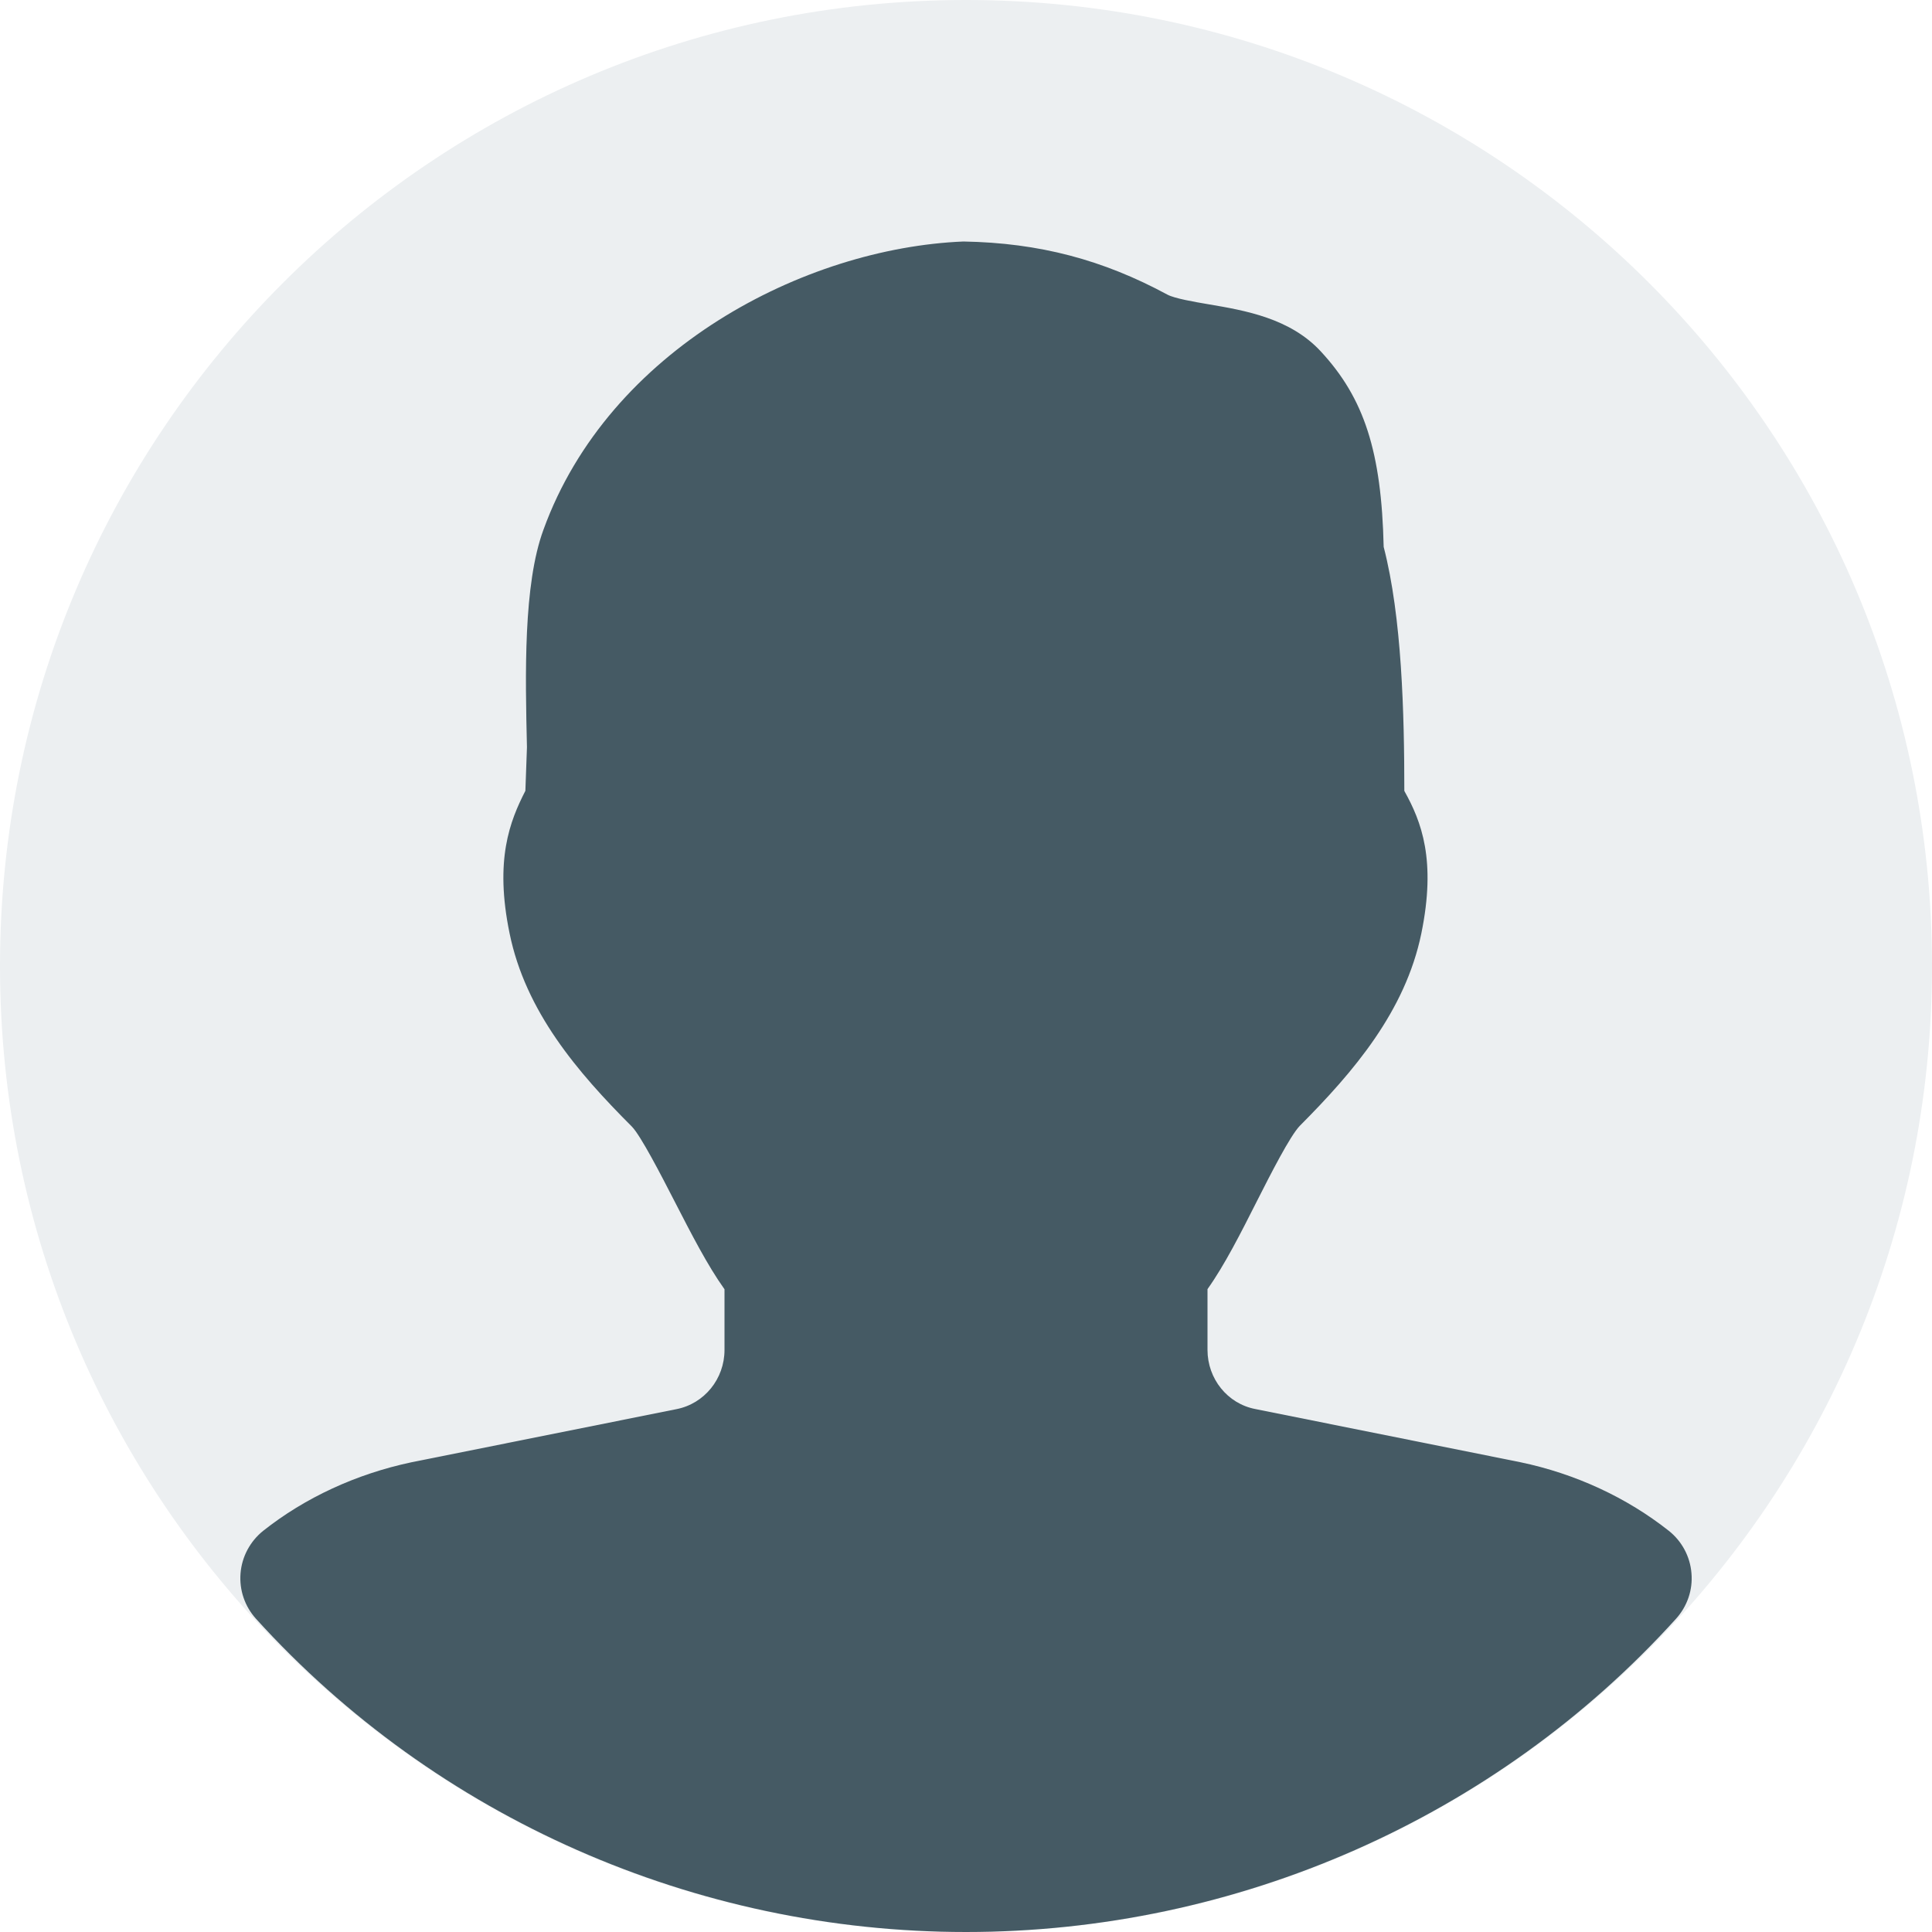
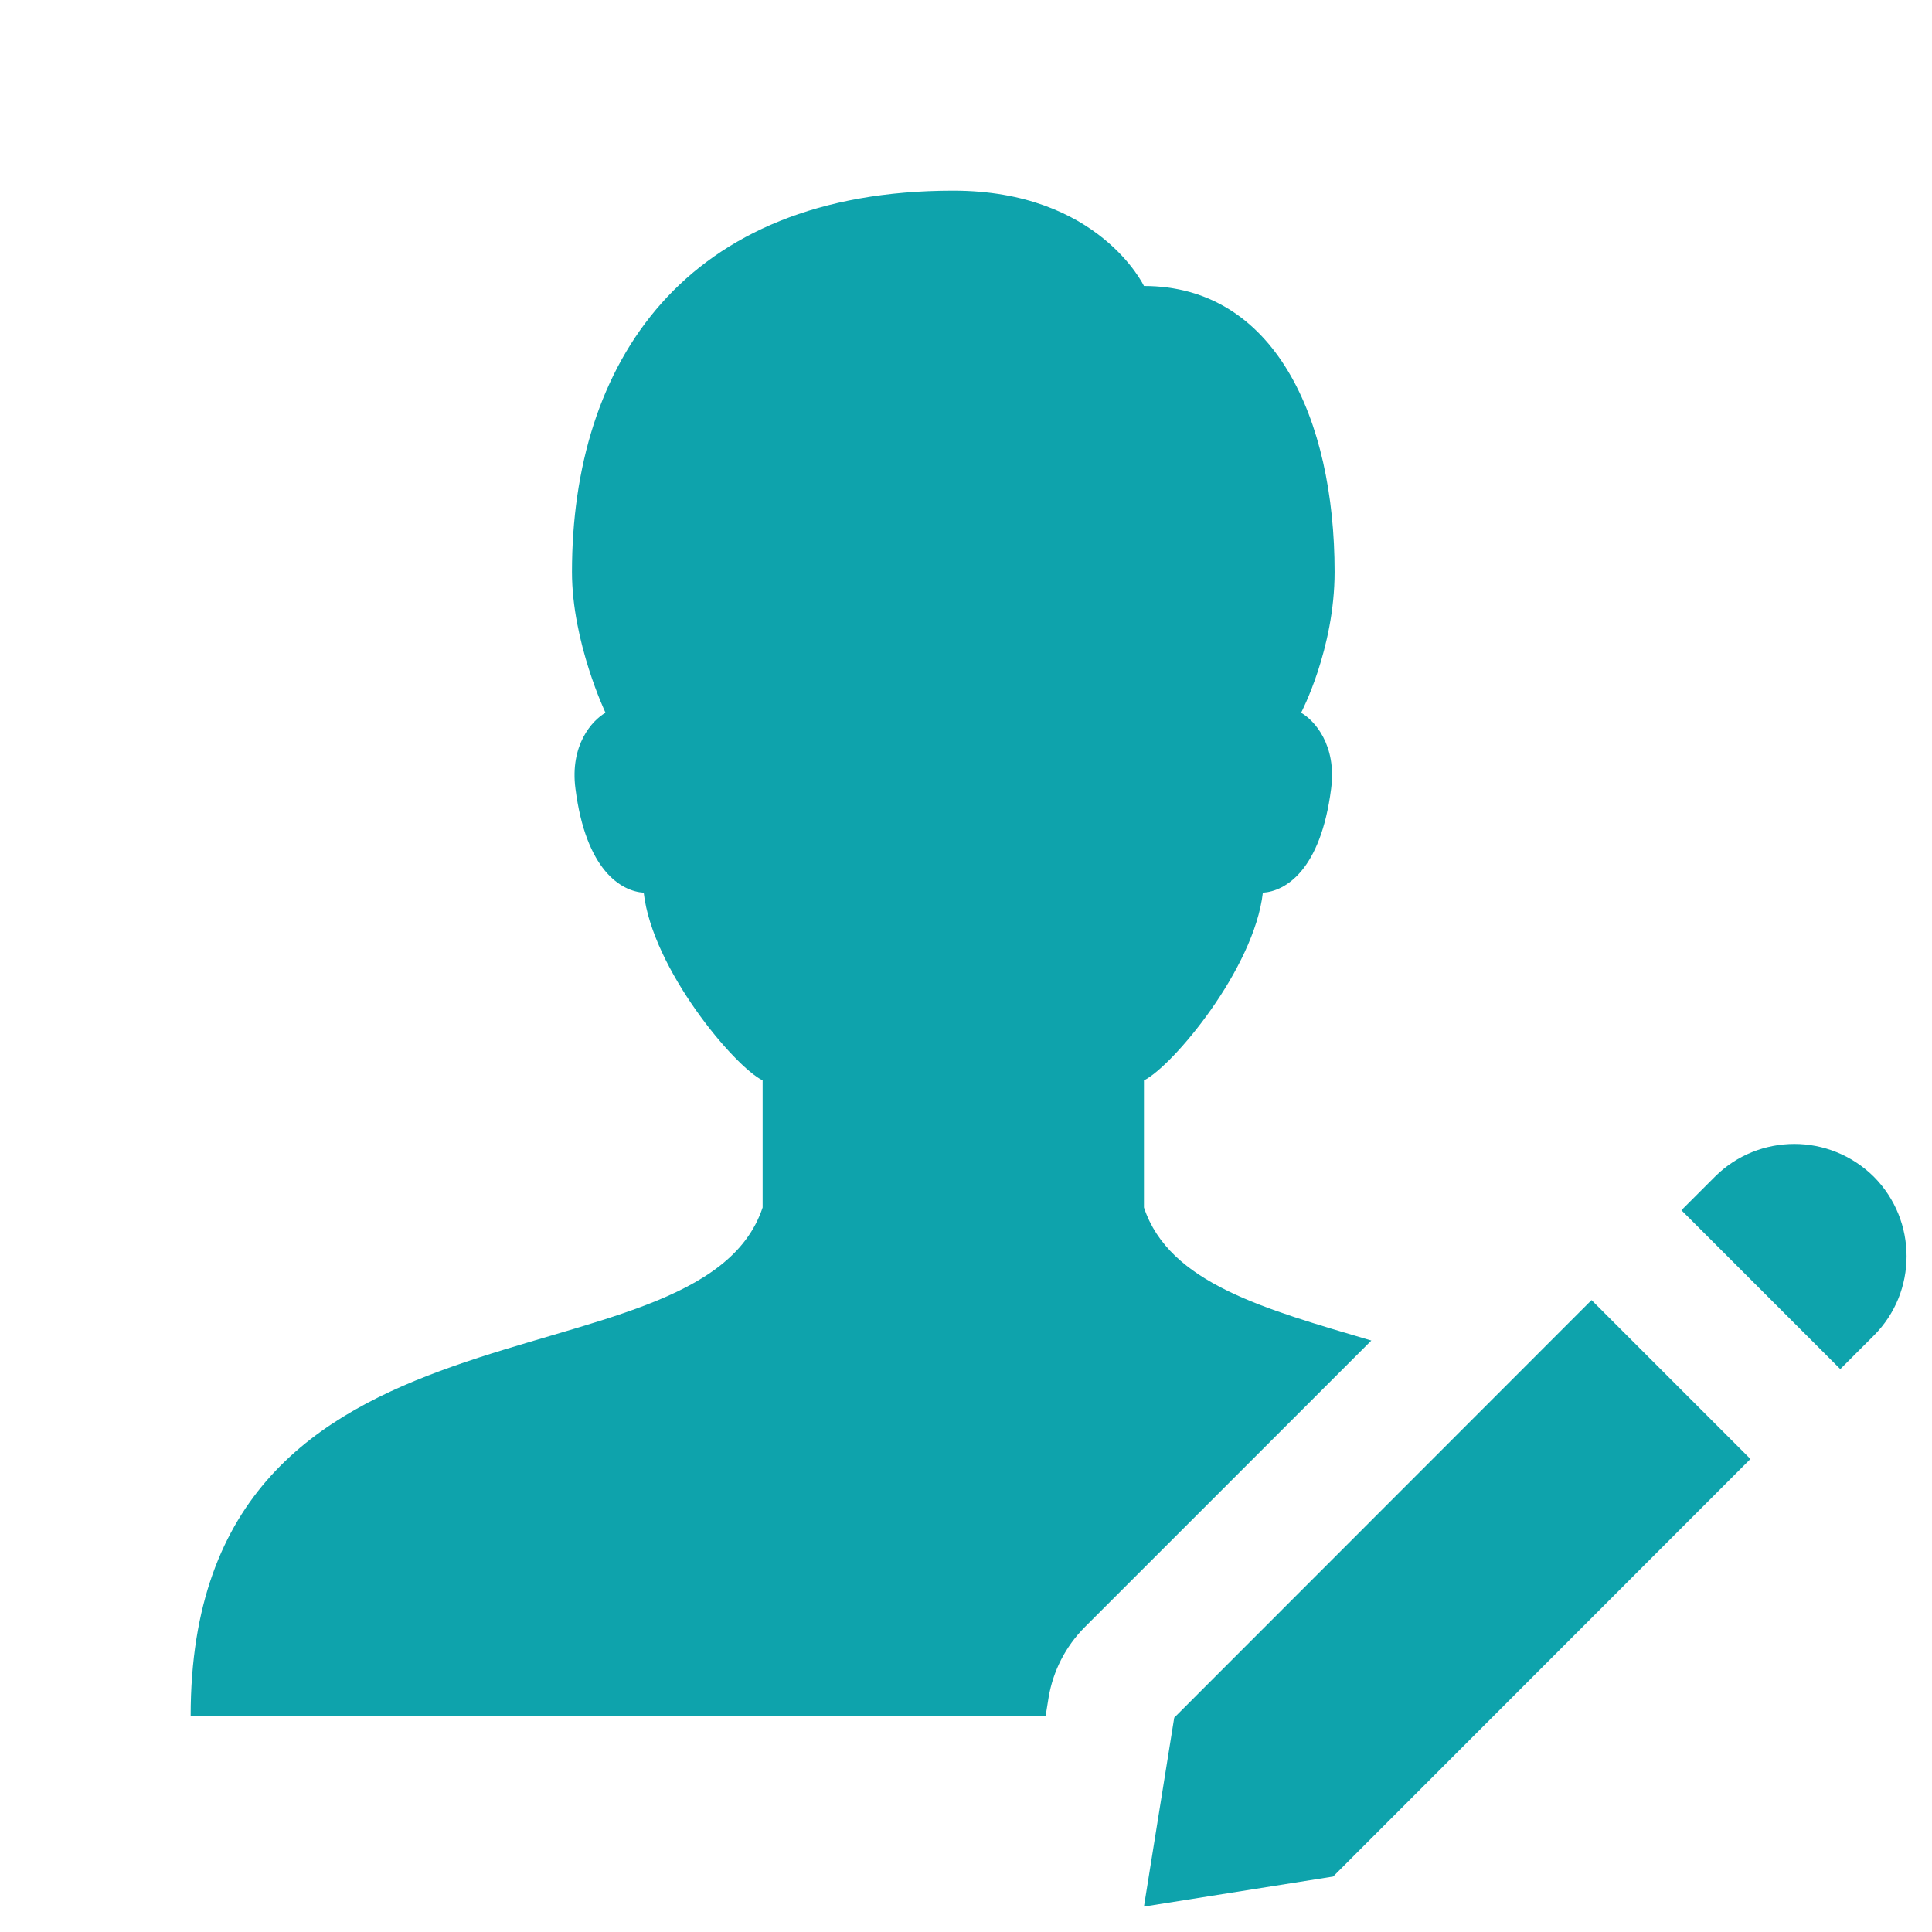
- <svg xmlns="http://www.w3.org/2000/svg" version="1.1" id="Capa_1" x="0px" y="0px" viewBox="0 0 512 512" style="enable-background:new 0 0 512 512;" xml:space="preserve">
-   <circle style="fill:#ECEFF1;" cx="256" cy="256" r="256" />
-   <path style="fill:#455A64;" d="M442.272,405.696c-11.136-8.8-24.704-15.136-39.424-18.208l-70.176-14.08  c-7.36-1.408-12.672-8-12.672-15.68v-16.096c4.512-6.336,8.768-14.752,13.216-23.552c3.456-6.816,8.672-17.088,11.264-19.744  c14.208-14.272,27.936-30.304,32.192-50.976c3.968-19.392,0.064-29.568-4.512-37.76c0-20.448-0.64-46.048-5.472-64.672  c-0.576-25.216-5.152-39.392-16.672-51.808c-8.128-8.8-20.096-10.848-29.728-12.48c-3.776-0.64-8.992-1.536-10.912-2.56  c-17.056-9.216-33.92-13.728-54.048-14.08c-42.144,1.728-93.952,28.544-111.296,76.352c-5.376,14.56-4.832,38.464-4.384,57.664  l-0.416,11.552c-4.128,8.064-8.192,18.304-4.192,37.76c4.224,20.704,17.952,36.768,32.416,51.232  c2.368,2.432,7.712,12.8,11.232,19.648c4.512,8.768,8.8,17.152,13.312,23.456v16.096c0,7.648-5.344,14.24-12.736,15.68l-70.24,14.08  c-14.624,3.104-28.192,9.376-39.296,18.176c-3.456,2.784-5.632,6.848-5.984,11.264s1.12,8.736,4.096,12.032  C115.648,481.728,184.224,512,256,512s140.384-30.24,188.16-83.008c2.976-3.296,4.48-7.648,4.096-12.064  C447.904,412.512,445.728,408.448,442.272,405.696z" />
-   <g>
- </g>
-   <g>
- </g>
-   <g>
- </g>
-   <g>
- </g>
-   <g>
- </g>
-   <g>
- </g>
-   <g>
- </g>
-   <g>
- </g>
-   <g>
- </g>
-   <g>
- </g>
-   <g>
- </g>
-   <g>
- </g>
-   <g>
- </g>
-   <g>
- </g>
-   <g>
- </g>
+ <svg xmlns="http://www.w3.org/2000/svg" width="480pt" height="480pt" viewBox="0 0 480 480" version="1.1">
+   <g id="surface1">
+     <path style=" stroke:none;fill-rule:nonzero;fill:#0EA3AC;fill-opacity:1;" d="M 236.844 47.367 C 169.859 47.367 142.105 90.359 142.105 142.105 C 142.105 159.559 150.434 177.078 150.434 177.078 C 147.102 178.988 141.551 185.094 142.969 195.949 C 145.559 216.242 154.316 221.422 159.93 221.793 C 162.09 240.727 182.379 264.906 189.473 268.422 L 189.473 300 C 173.684 347.367 47.367 315.789 47.367 426.316 L 259.785 426.316 L 260.527 421.691 C 261.637 415.152 264.719 409.109 269.406 404.359 L 340.707 333.059 C 314.309 325.227 290.5 318.875 284.211 300 L 284.211 268.422 C 291.305 264.906 311.594 240.727 313.754 221.793 C 319.367 221.422 328.125 216.242 330.715 195.949 C 332.133 185.094 326.582 178.988 323.254 177.078 C 323.254 177.078 331.578 161.285 331.578 142.105 C 331.578 103.805 316.531 71.051 284.211 71.051 C 284.211 71.051 272.984 47.367 236.844 47.367 Z M 445.805 284.211 C 438.652 284.211 431.496 286.926 426.07 292.352 L 417.742 300.68 L 457.215 340.152 L 465.543 331.824 C 476.398 320.969 476.398 303.27 465.543 292.352 C 460.055 286.926 452.898 284.211 445.805 284.211 Z M 395.414 323.004 L 291.734 426.746 L 284.211 473.684 L 331.207 466.223 L 434.891 362.48 Z " />
+   </g>
</svg>
